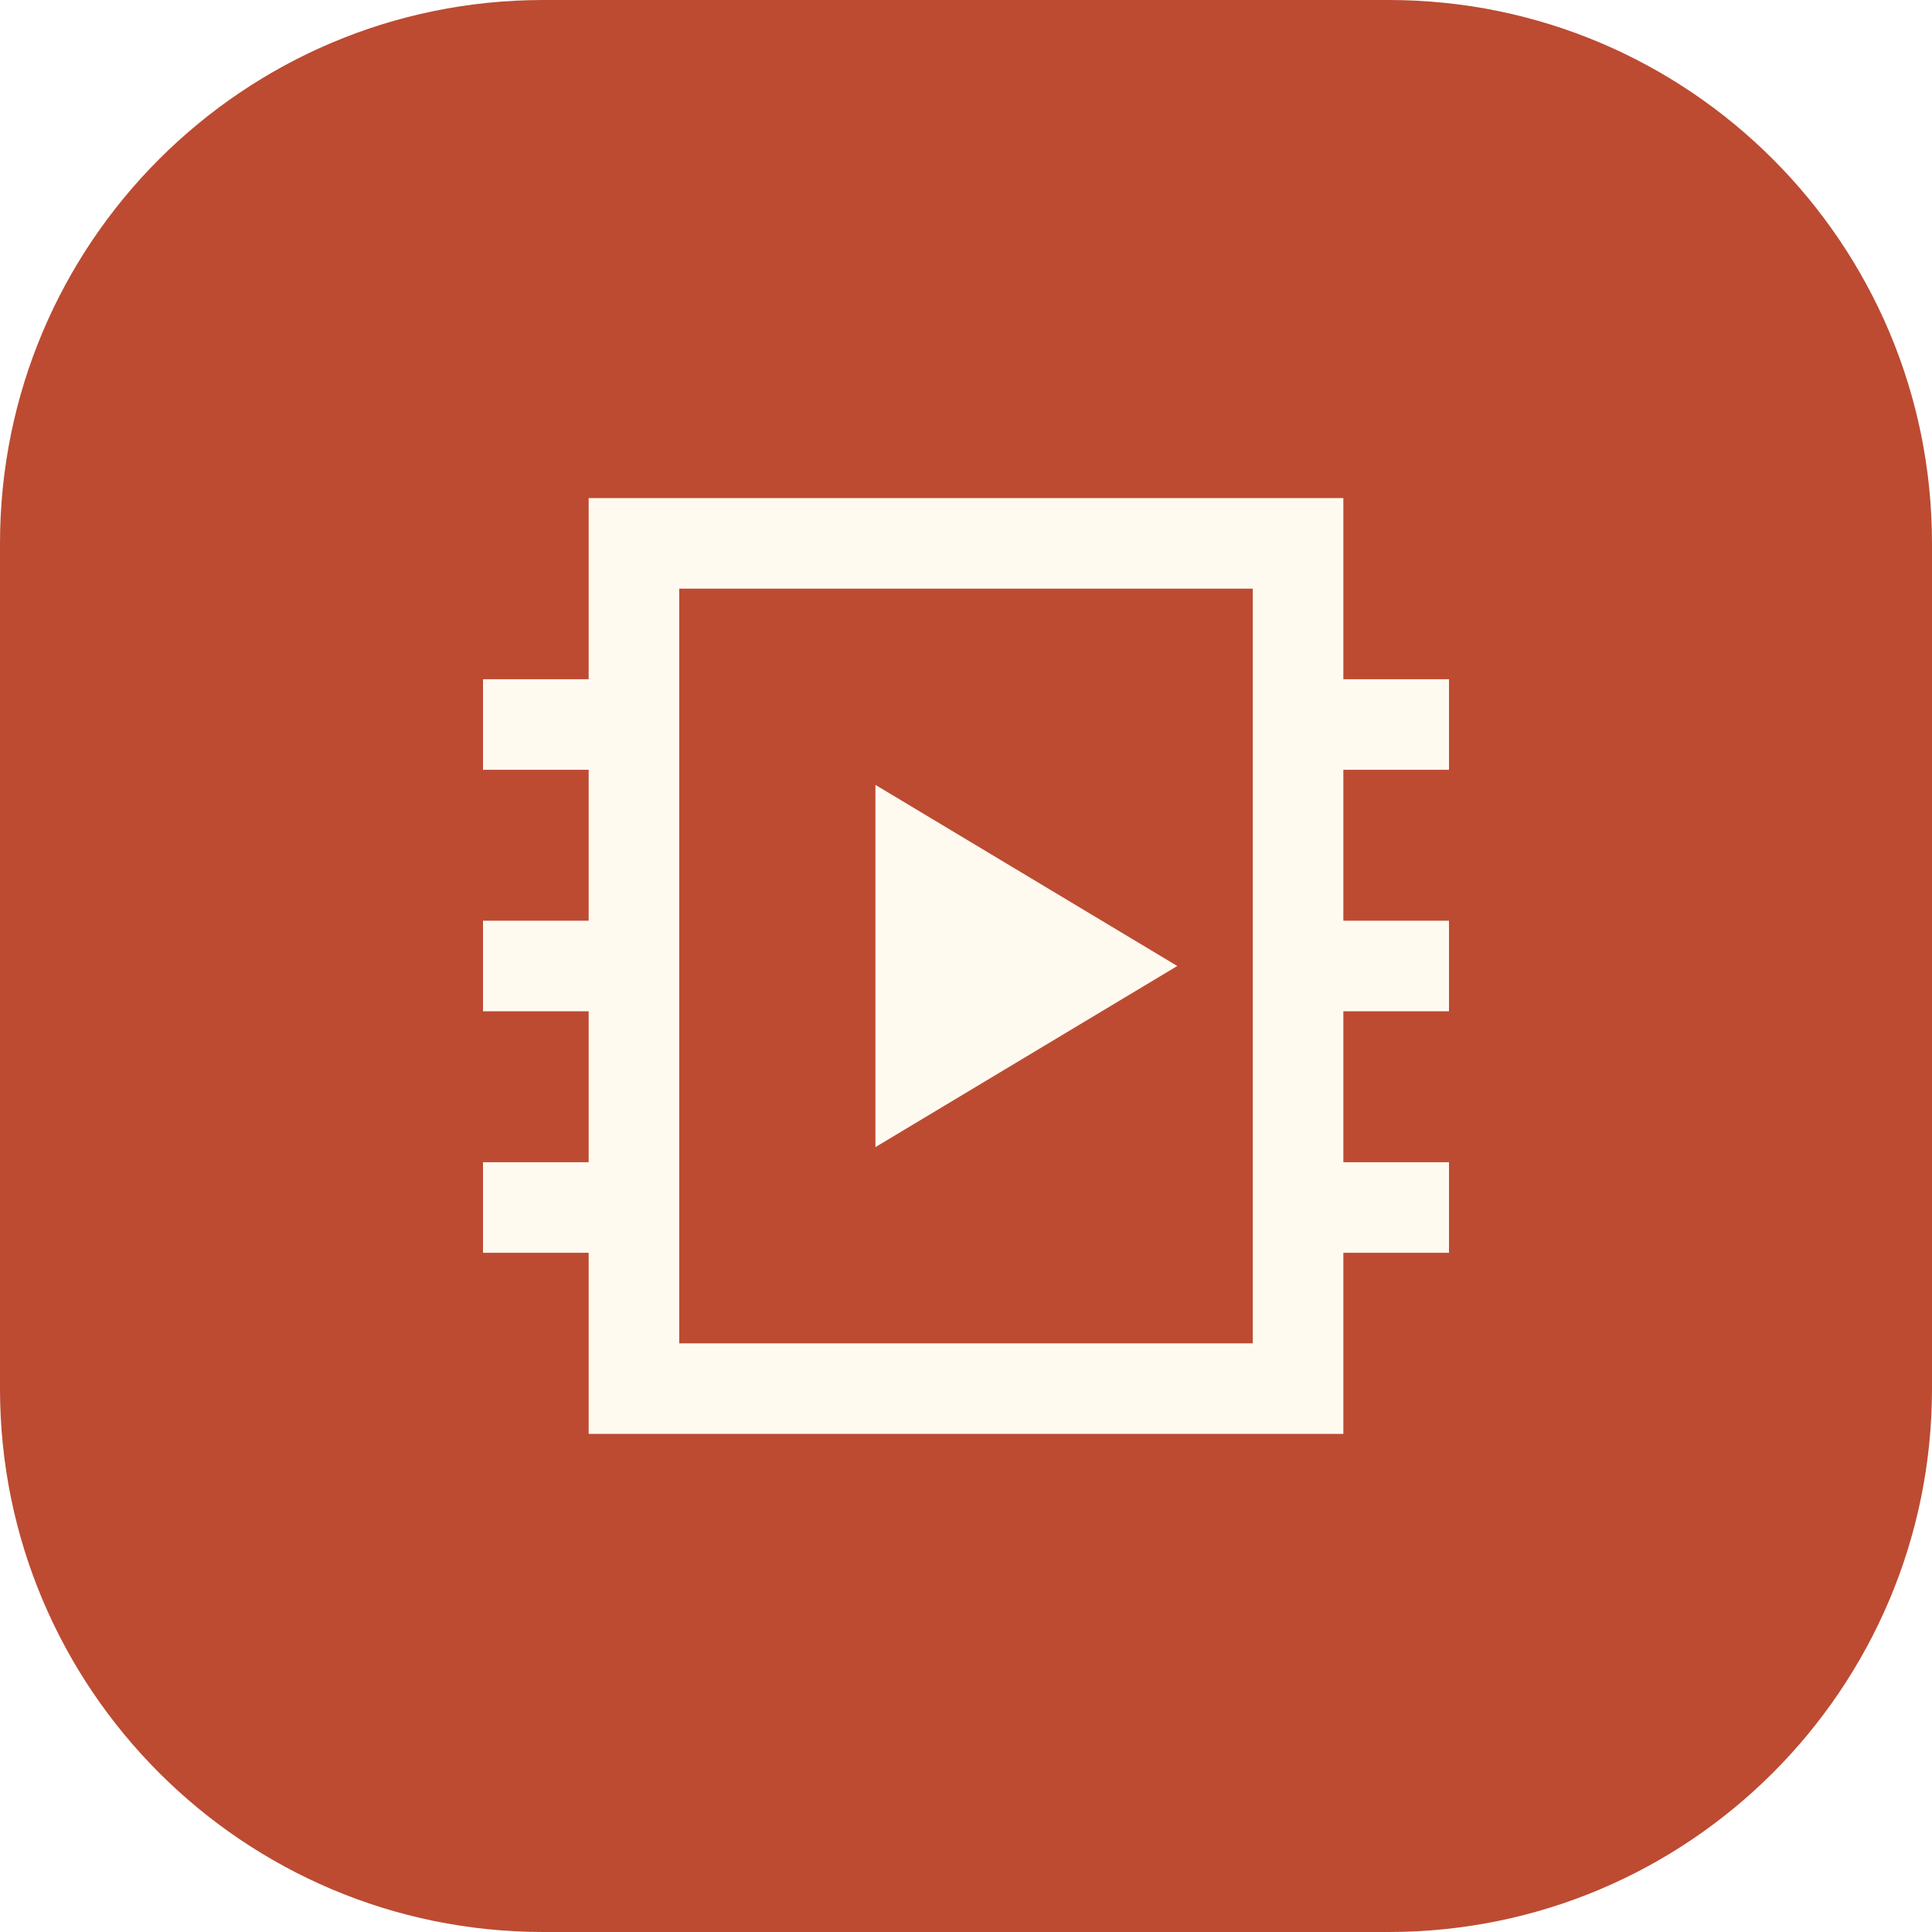
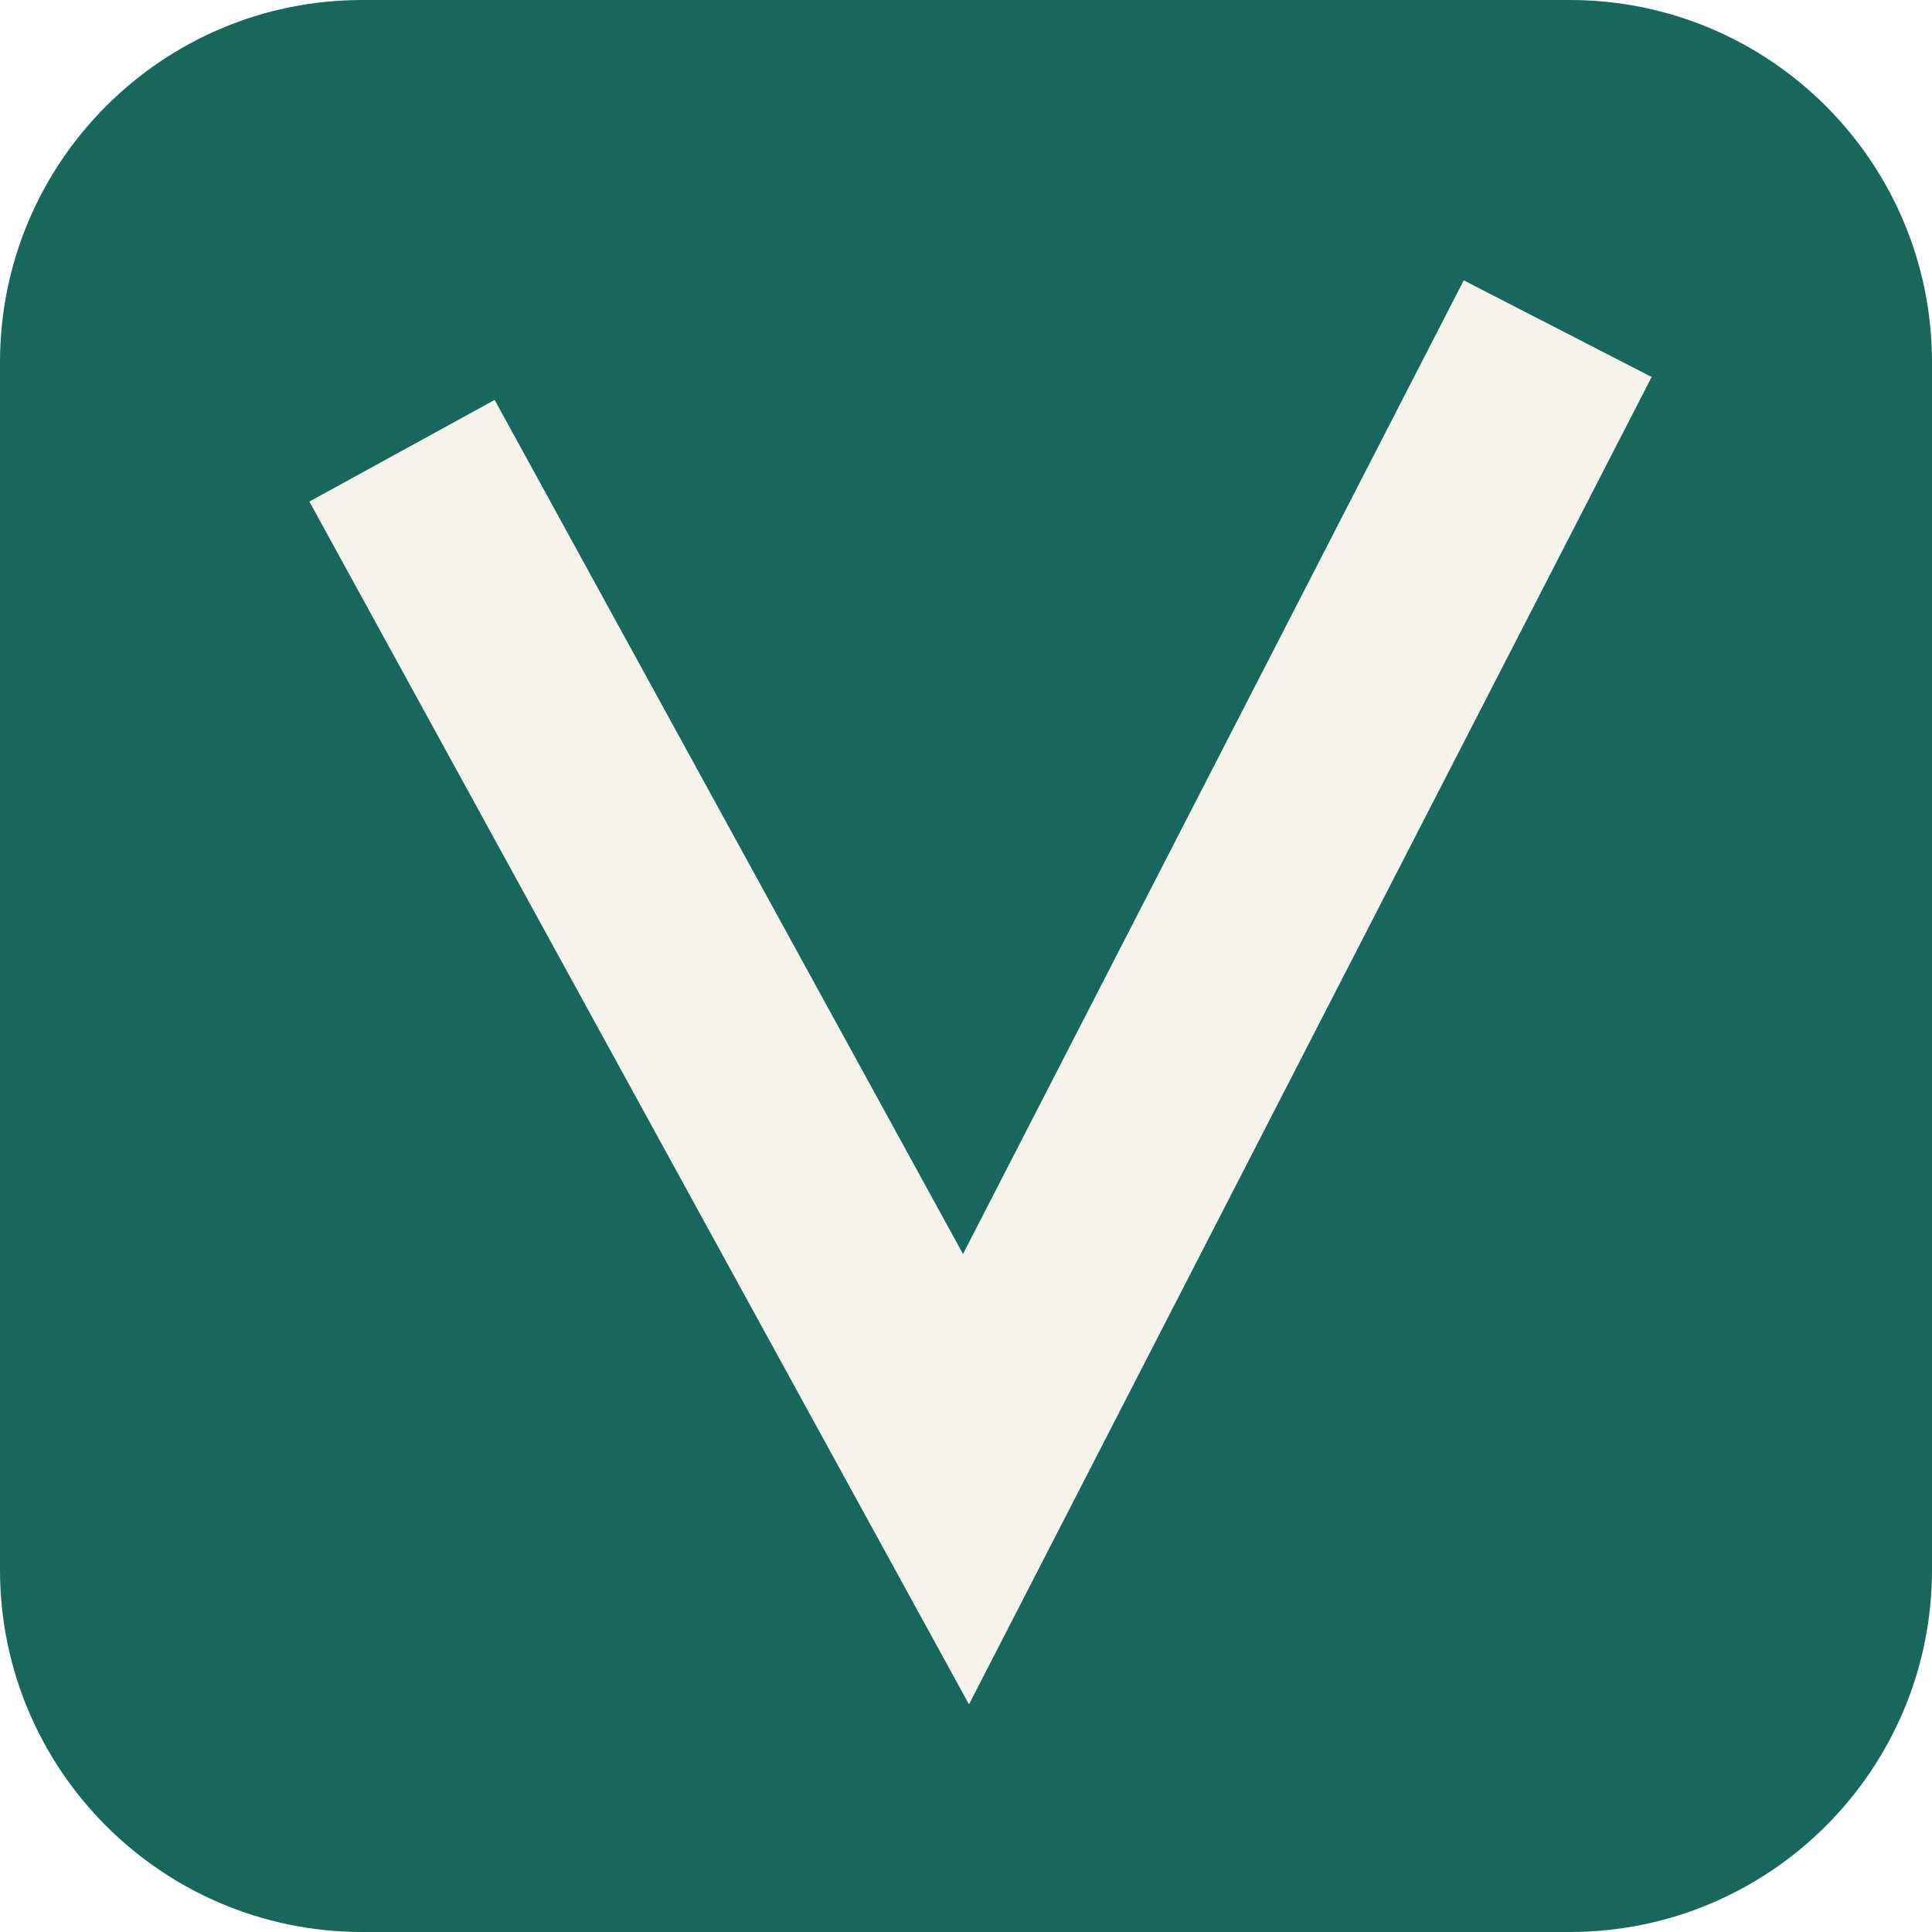
<svg xmlns="http://www.w3.org/2000/svg" viewBox="0 0 64 64">
-   <rect width="64" height="64" rx="18" fill="#bc4b32" />
-   <path d="M21 18h22v28H21z" fill="none" stroke="#fffaf0" stroke-width="3" />
-   <path d="M16 24h6m-6 8h6m-6 8h6m20-16h6m-6 8h6m-6 8h6" stroke="#fffaf0" stroke-width="3" />
-   <path d="m29 26 10 6-10 6z" fill="#fffaf0" />
+   <rect width="64" height="64" rx="12" fill="#17675C" />
+   <path d="m15 18 17 31 18-35" fill="none" stroke="#F6F3EC" stroke-width="7" stroke-linecap="square" />
</svg>
